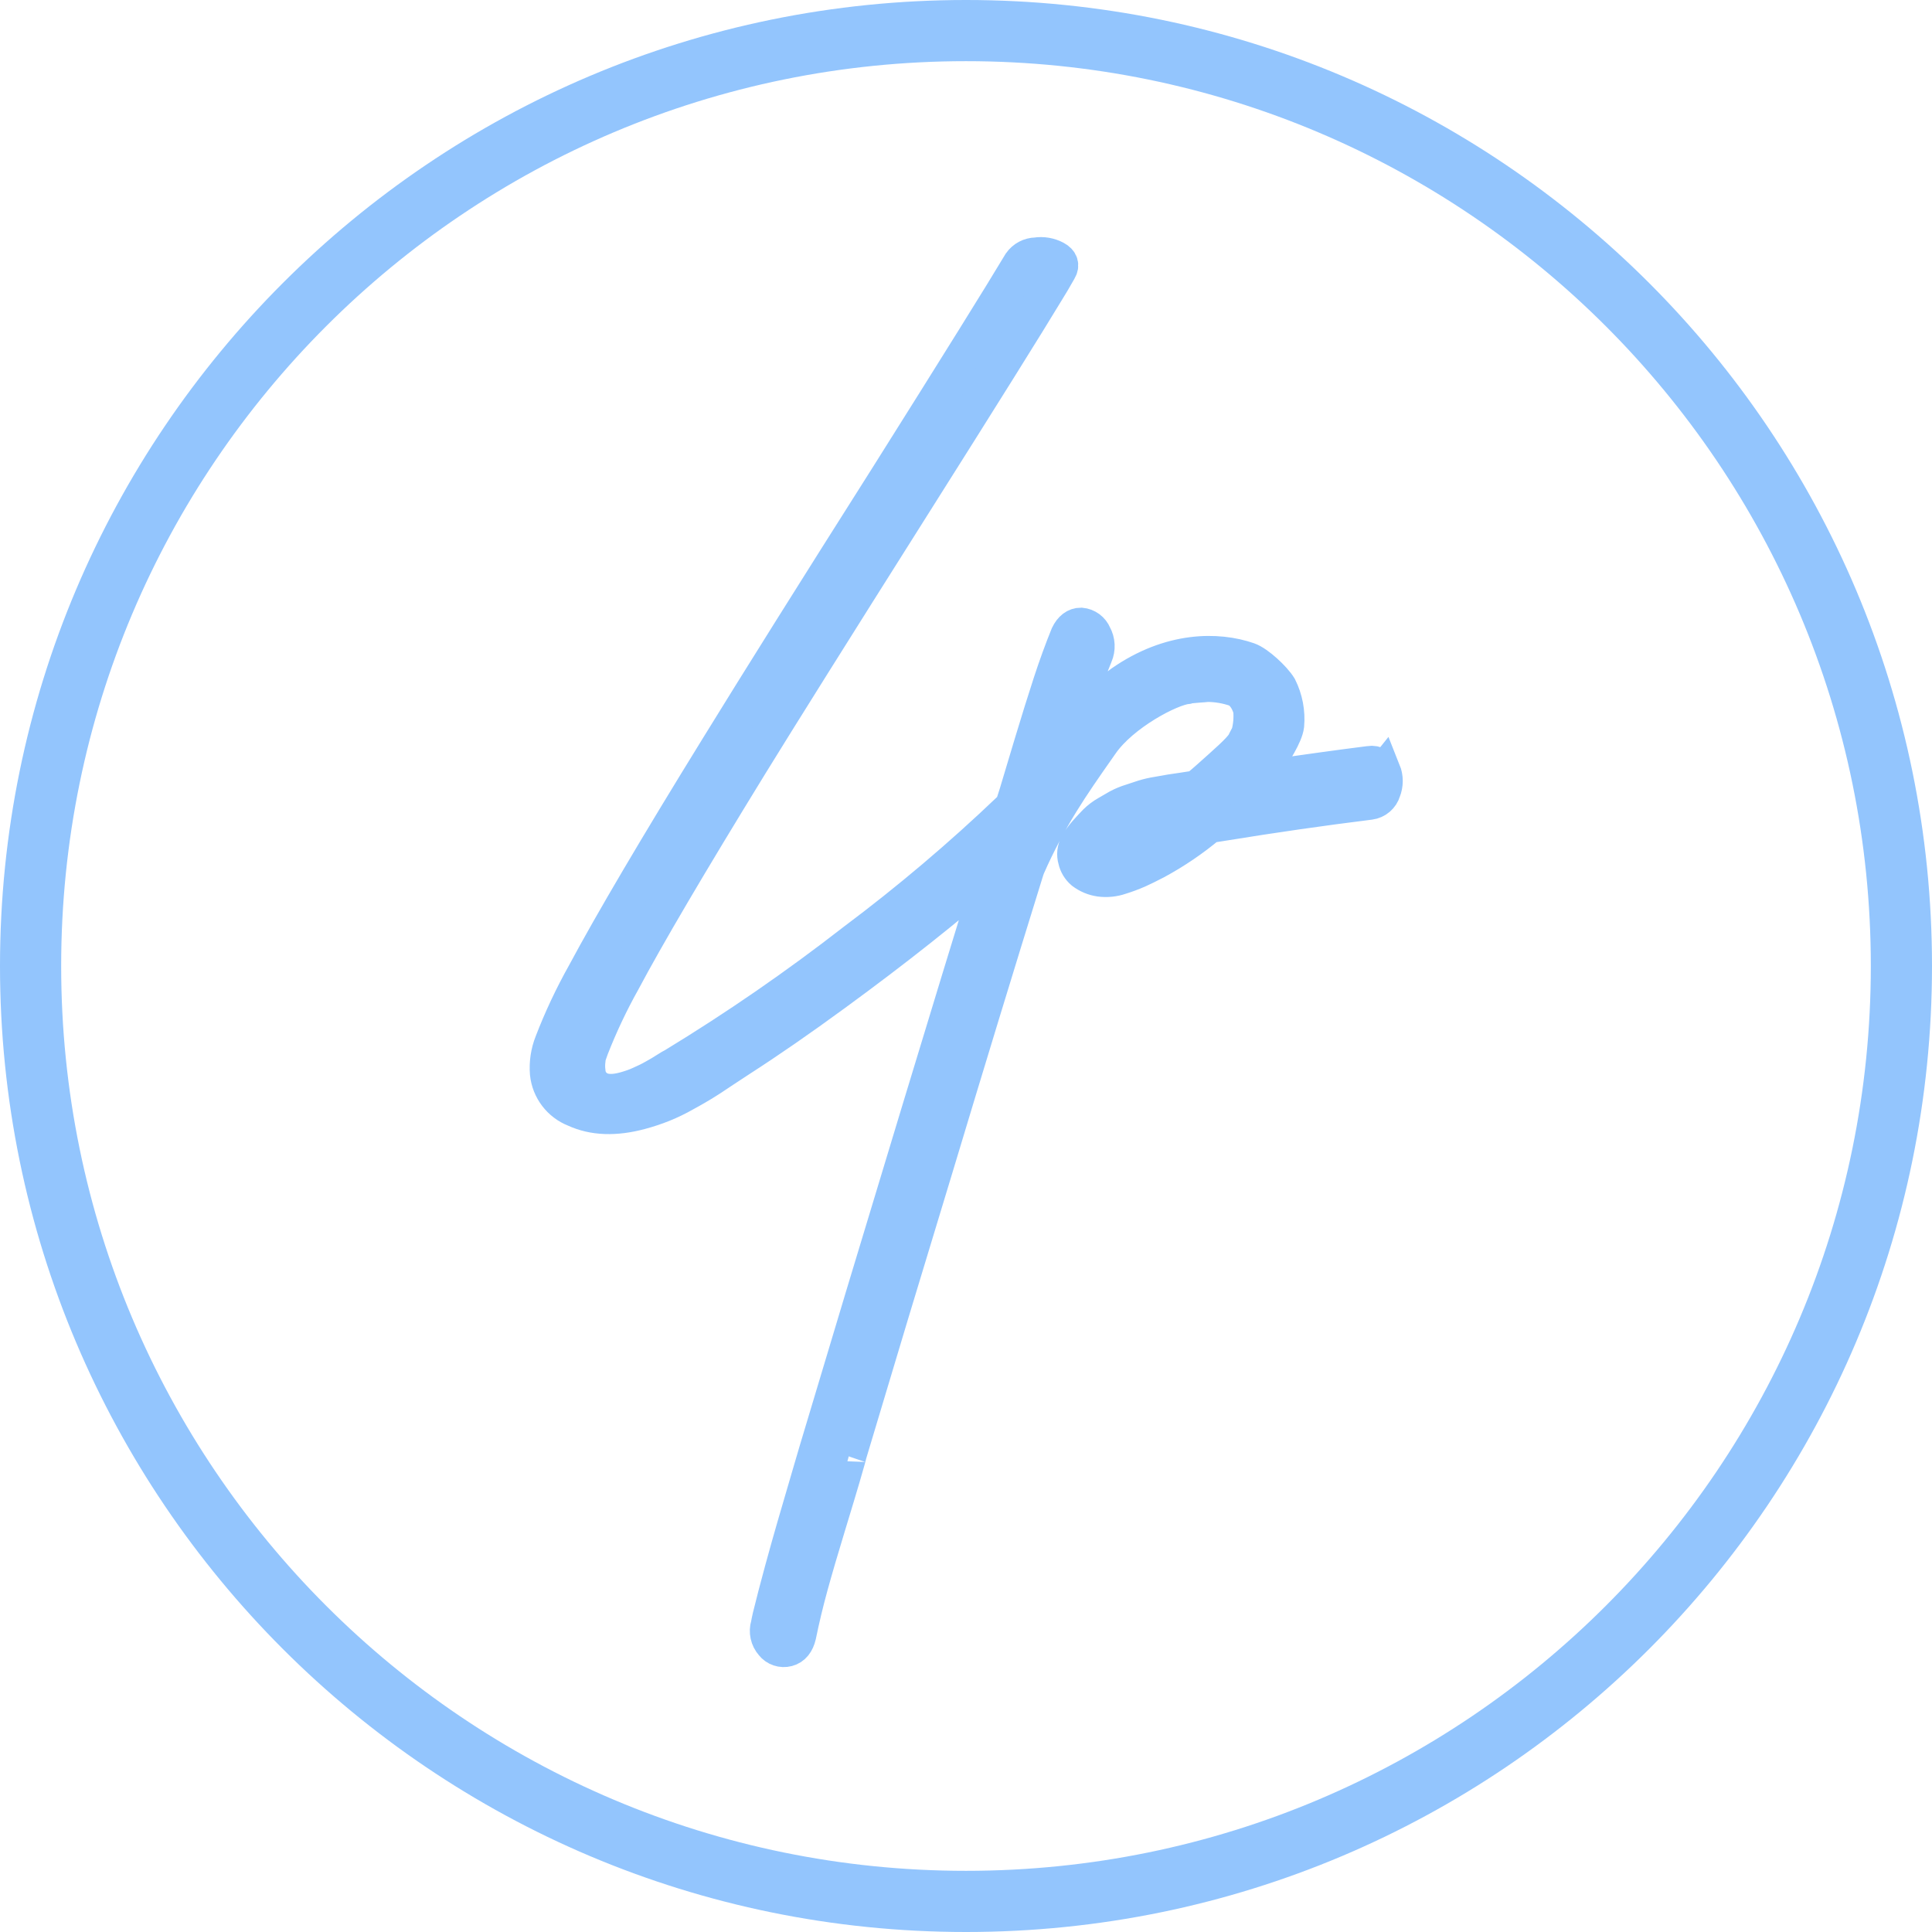
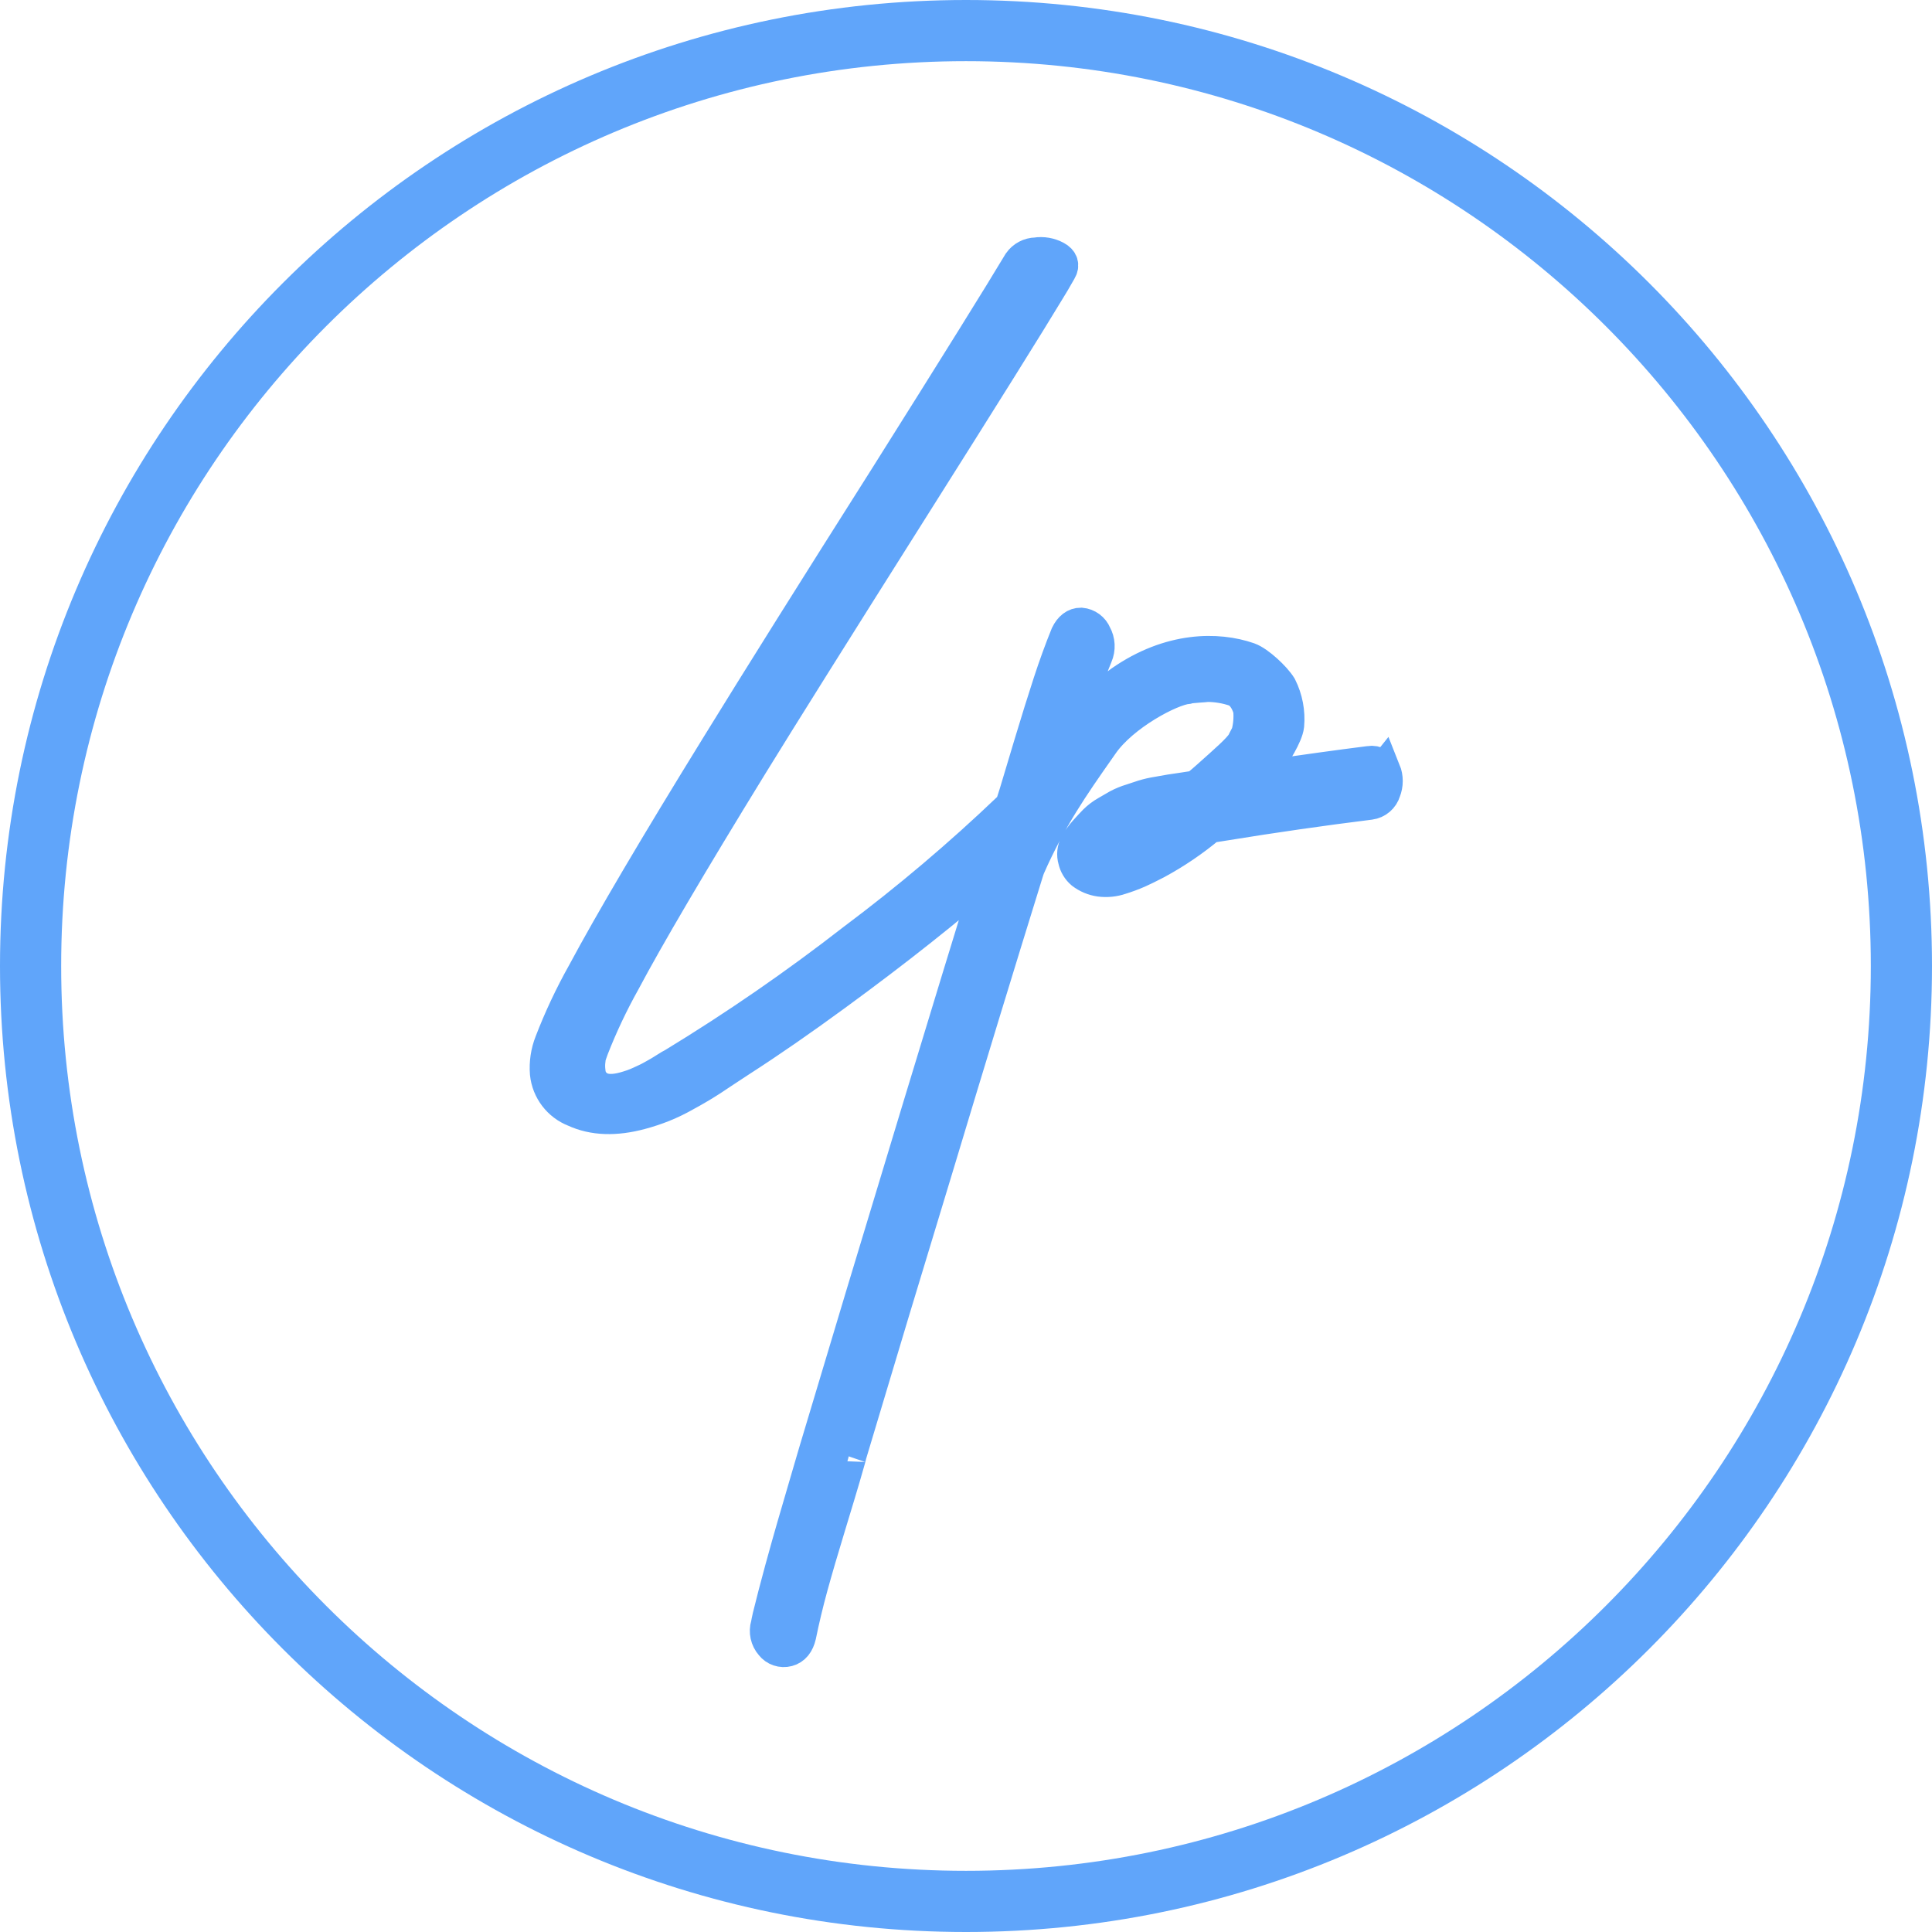
- <svg xmlns="http://www.w3.org/2000/svg" id="Capa_1" data-name="Capa 1" viewBox="0 0 442.18 442.18">
-   <defs>
-     <style>.cls-1{fill:#93c5fd;stroke-miterlimit:10;stroke-width:8px;}.cls-1,.cls-2{stroke:#93c5fd;}.cls-2{fill:none;stroke-linecap:round;stroke-linejoin:round;stroke-width:14px;}</style>
-   </defs>
-   <path class="cls-1" d="M316.54,176.61a2.71,2.71,0,0,0-3.08-1.88q-10.86,1.38-22.44,3.1a1.55,1.55,0,0,1-1.53-2.4c2.22-3.19,4.75-7.25,5-9.42a16.3,16.3,0,0,0-1.65-8.71c-1.26-2.06-5-5.54-7.12-6.29-7-2.44-17.86-2.52-29,5.24-5.72,4-12.57,18.09-16,24.29.5-1.63,1.26-4,2.3-7.23s1.79-5.61,2.29-7.24q.54-1.5,1.51-4.55t1.43-4.66a7.57,7.57,0,0,1,.31-.85c.15-.37.24-.65.3-.84l.31-1.13c.1-.25.24-.64.41-1.18s.31-.92.42-1.18l.68-1.69a5.24,5.24,0,0,0-.23-4.65,3.64,3.64,0,0,0-3.05-2.26c-1.23,0-2.24.74-3,2.3q-2.1,5.18-4,11t-4.37,14l-3.38,11.27-1,3.13a4.87,4.87,0,0,0-.52.37,388.86,388.86,0,0,1-35.59,30.14,438.29,438.29,0,0,1-41.35,28.53,13.46,13.46,0,0,0-1.45.84l-1.53.95c-.19.12-.66.38-1.4.8s-1.29.71-1.68.89l-1.53.71a18.49,18.49,0,0,1-1.83.74c-.58.2-1.15.38-1.73.54-2.56.71-4.55.67-6-.15a4.75,4.75,0,0,1-2.45-3.83,10.4,10.4,0,0,1,0-2.73v-.41c.13-.52.39-1.29.77-2.32a123.81,123.81,0,0,1,7.2-15.24q8.25-15.54,29.17-49.59,10-16.26,37.23-59.38,24-38,30.8-49.29c.64-1,1.53-2.52,2.69-4.57.64-1.06.35-2-.87-2.66a7,7,0,0,0-4.46-.77,4.46,4.46,0,0,0-3.59,1.89Q227.1,71,203,109.29q-24.47,38.61-38.57,61.51-21.3,34.53-30.7,52.08a121.05,121.05,0,0,0-7.39,15.72,15.72,15.72,0,0,0-1.06,7.06,10,10,0,0,0,6.33,8.3q6.33,2.91,15.06.54a45.59,45.59,0,0,0,5-1.66,41.83,41.83,0,0,0,5.18-2.52c1.86-1,3.21-1.82,4.08-2.34s2.4-1.51,4.6-3l3.88-2.55q9.79-6.3,21.68-15c13.9-10.16,25.89-19.68,36.17-28.65-4.77,15.49-10.34,33.7-16.73,54.76q-14.13,46.56-23.67,78.51c-.51,1.74-1.12,3.79-1.81,6.17-1.35,4.64-2.44,8.33-3.24,11.09s-1.74,6.09-2.81,10-2,7.53-2.82,10.85c-.05.18-.11.49-.19.89s-.13.7-.18.89a4.54,4.54,0,0,0,.94,4.32,3.33,3.33,0,0,0,3.49,1.18c1.31-.35,2.16-1.4,2.57-3.15q1.13-5.55,2.7-11.27t4.07-13.91q2.49-8.18,3.31-11c1.17-4,1.53-5.34,1.38-4.95q9.51-31.87,20-66.31,10.68-35.5,20.54-67.27s.35-1.12.4-1.18c5-11.32,10.1-18.61,16.08-27.14l.79-1.13c4.72-6.79,15.72-12.61,19.65-13,.71-.25,4-.37,4.69-.48a20.36,20.36,0,0,1,6.42,1.11c2.22,1,3.11,3.59,3.39,4.62a15.8,15.8,0,0,1-.46,5.62c-.14.35-.91,1.68-1.06,2.12-1.14,1.74-3.77,4-8.14,7.91-.55.5-1.43,1.25-2.63,2.26-.25.06-1.23.21-2.94.47l-3.16.47c-.4.06-1.38.23-2.94.52a23.26,23.26,0,0,0-3.12.71c-.53.18-1.47.5-2.82.93a16.79,16.79,0,0,0-3,1.23l-2.59,1.5a12.59,12.59,0,0,0-2.64,2c-.68.69-1.4,1.48-2.18,2.35a16.09,16.09,0,0,0-2.07,2.91,4.48,4.48,0,0,0-.34,3.38,5.11,5.11,0,0,0,1.69,2.82,8.44,8.44,0,0,0,3.92,1.64,10.23,10.23,0,0,0,4.67-.47,38.18,38.18,0,0,0,4.06-1.51c1.06-.47,2.41-1.14,4.07-2a72.86,72.86,0,0,0,12.19-8.28l1.77-.28,1.77-.28q16.71-2.72,33.26-4.78a3.71,3.71,0,0,0,3.08-2.64,6,6,0,0,0,0-4.47Z" />
-   <circle class="cls-2" cx="221.09" cy="221.09" r="214.09" />
+ <svg xmlns="http://www.w3.org/2000/svg" data-name="Capa 1" viewBox="0 0 442.18 442.18">
+   <path d="M316.54 176.61a2.71 2.71 0 0 0-3.08-1.88q-10.86 1.38-22.44 3.1a1.55 1.55 0 0 1-1.53-2.4c2.22-3.19 4.75-7.25 5-9.42a16.3 16.3 0 0 0-1.65-8.71c-1.26-2.06-5-5.54-7.12-6.29-7-2.44-17.86-2.52-29 5.24-5.72 4-12.57 18.09-16 24.29.5-1.63 1.26-4 2.3-7.23s1.79-5.61 2.29-7.24q.54-1.5 1.51-4.55t1.43-4.66a7.57 7.57 0 0 1 .31-.85c.15-.37.24-.65.3-.84l.31-1.13c.1-.25.24-.64.41-1.18s.31-.92.42-1.18l.68-1.69a5.24 5.24 0 0 0-.23-4.65 3.64 3.64 0 0 0-3.05-2.26c-1.23 0-2.24.74-3 2.3q-2.1 5.18-4 11t-4.37 14l-3.38 11.27-1 3.13a4.87 4.87 0 0 0-.52.37 388.86 388.86 0 0 1-35.59 30.14 438.29 438.29 0 0 1-41.35 28.53 13.46 13.46 0 0 0-1.45.84l-1.53.95c-.19.12-.66.38-1.4.8s-1.29.71-1.68.89l-1.53.71a18.49 18.49 0 0 1-1.83.74c-.58.2-1.15.38-1.73.54-2.56.71-4.55.67-6-.15a4.75 4.75 0 0 1-2.45-3.83 10.4 10.4 0 0 1 0-2.73v-.41c.13-.52.39-1.29.77-2.32a123.81 123.81 0 0 1 7.2-15.24q8.25-15.54 29.17-49.59 10-16.26 37.23-59.38 24-38 30.8-49.29c.64-1 1.53-2.52 2.69-4.57.64-1.06.35-2-.87-2.66a7 7 0 0 0-4.46-.77 4.46 4.46 0 0 0-3.59 1.89Q227.1 71 203 109.29q-24.47 38.61-38.57 61.51-21.3 34.53-30.7 52.08a121.05 121.05 0 0 0-7.39 15.72 15.72 15.72 0 0 0-1.06 7.06 10 10 0 0 0 6.33 8.3q6.33 2.91 15.06.54a45.59 45.59 0 0 0 5-1.66 41.83 41.83 0 0 0 5.18-2.52c1.86-1 3.21-1.82 4.08-2.34s2.4-1.51 4.6-3l3.88-2.55q9.79-6.3 21.68-15c13.9-10.16 25.89-19.68 36.17-28.65-4.77 15.49-10.34 33.7-16.73 54.76q-14.13 46.56-23.67 78.51c-.51 1.74-1.12 3.79-1.81 6.17-1.35 4.64-2.44 8.33-3.24 11.09s-1.74 6.09-2.81 10-2 7.53-2.82 10.85c-.05.18-.11.49-.19.89s-.13.7-.18.89a4.54 4.54 0 0 0 .94 4.32 3.33 3.33 0 0 0 3.49 1.18c1.31-.35 2.16-1.4 2.57-3.15q1.13-5.55 2.7-11.27t4.07-13.91q2.49-8.18 3.31-11c1.17-4 1.53-5.34 1.38-4.95q9.51-31.87 20-66.31 10.68-35.5 20.54-67.27s.35-1.12.4-1.18c5-11.32 10.1-18.61 16.08-27.14l.79-1.13c4.72-6.79 15.72-12.61 19.65-13 .71-.25 4-.37 4.69-.48a20.36 20.36 0 0 1 6.42 1.11c2.22 1 3.11 3.59 3.39 4.62a15.8 15.8 0 0 1-.46 5.62c-.14.35-.91 1.68-1.06 2.12-1.14 1.74-3.77 4-8.14 7.91-.55.5-1.43 1.25-2.63 2.26-.25.06-1.23.21-2.94.47l-3.16.47c-.4.06-1.38.23-2.94.52a23.26 23.26 0 0 0-3.12.71c-.53.18-1.47.5-2.82.93a16.79 16.79 0 0 0-3 1.23l-2.59 1.5a12.59 12.59 0 0 0-2.64 2c-.68.69-1.4 1.48-2.18 2.35a16.09 16.09 0 0 0-2.07 2.91 4.48 4.48 0 0 0-.34 3.38 5.11 5.11 0 0 0 1.69 2.82 8.44 8.44 0 0 0 3.92 1.64 10.23 10.23 0 0 0 4.67-.47 38.18 38.18 0 0 0 4.06-1.51c1.06-.47 2.41-1.14 4.07-2a72.86 72.86 0 0 0 12.19-8.28l1.77-.28 1.77-.28q16.71-2.72 33.26-4.78a3.71 3.71 0 0 0 3.08-2.64 6 6 0 0 0 0-4.47Z" style="stroke:#60a5fa;fill:#60a5fa;stroke-miterlimit:10;stroke-width:8px" />
+   <circle cx="221.09" cy="221.09" r="214.09" style="fill:none;stroke-linecap:round;stroke-linejoin:round;stroke-width:14px;stroke:#60a5fa" />
</svg>
